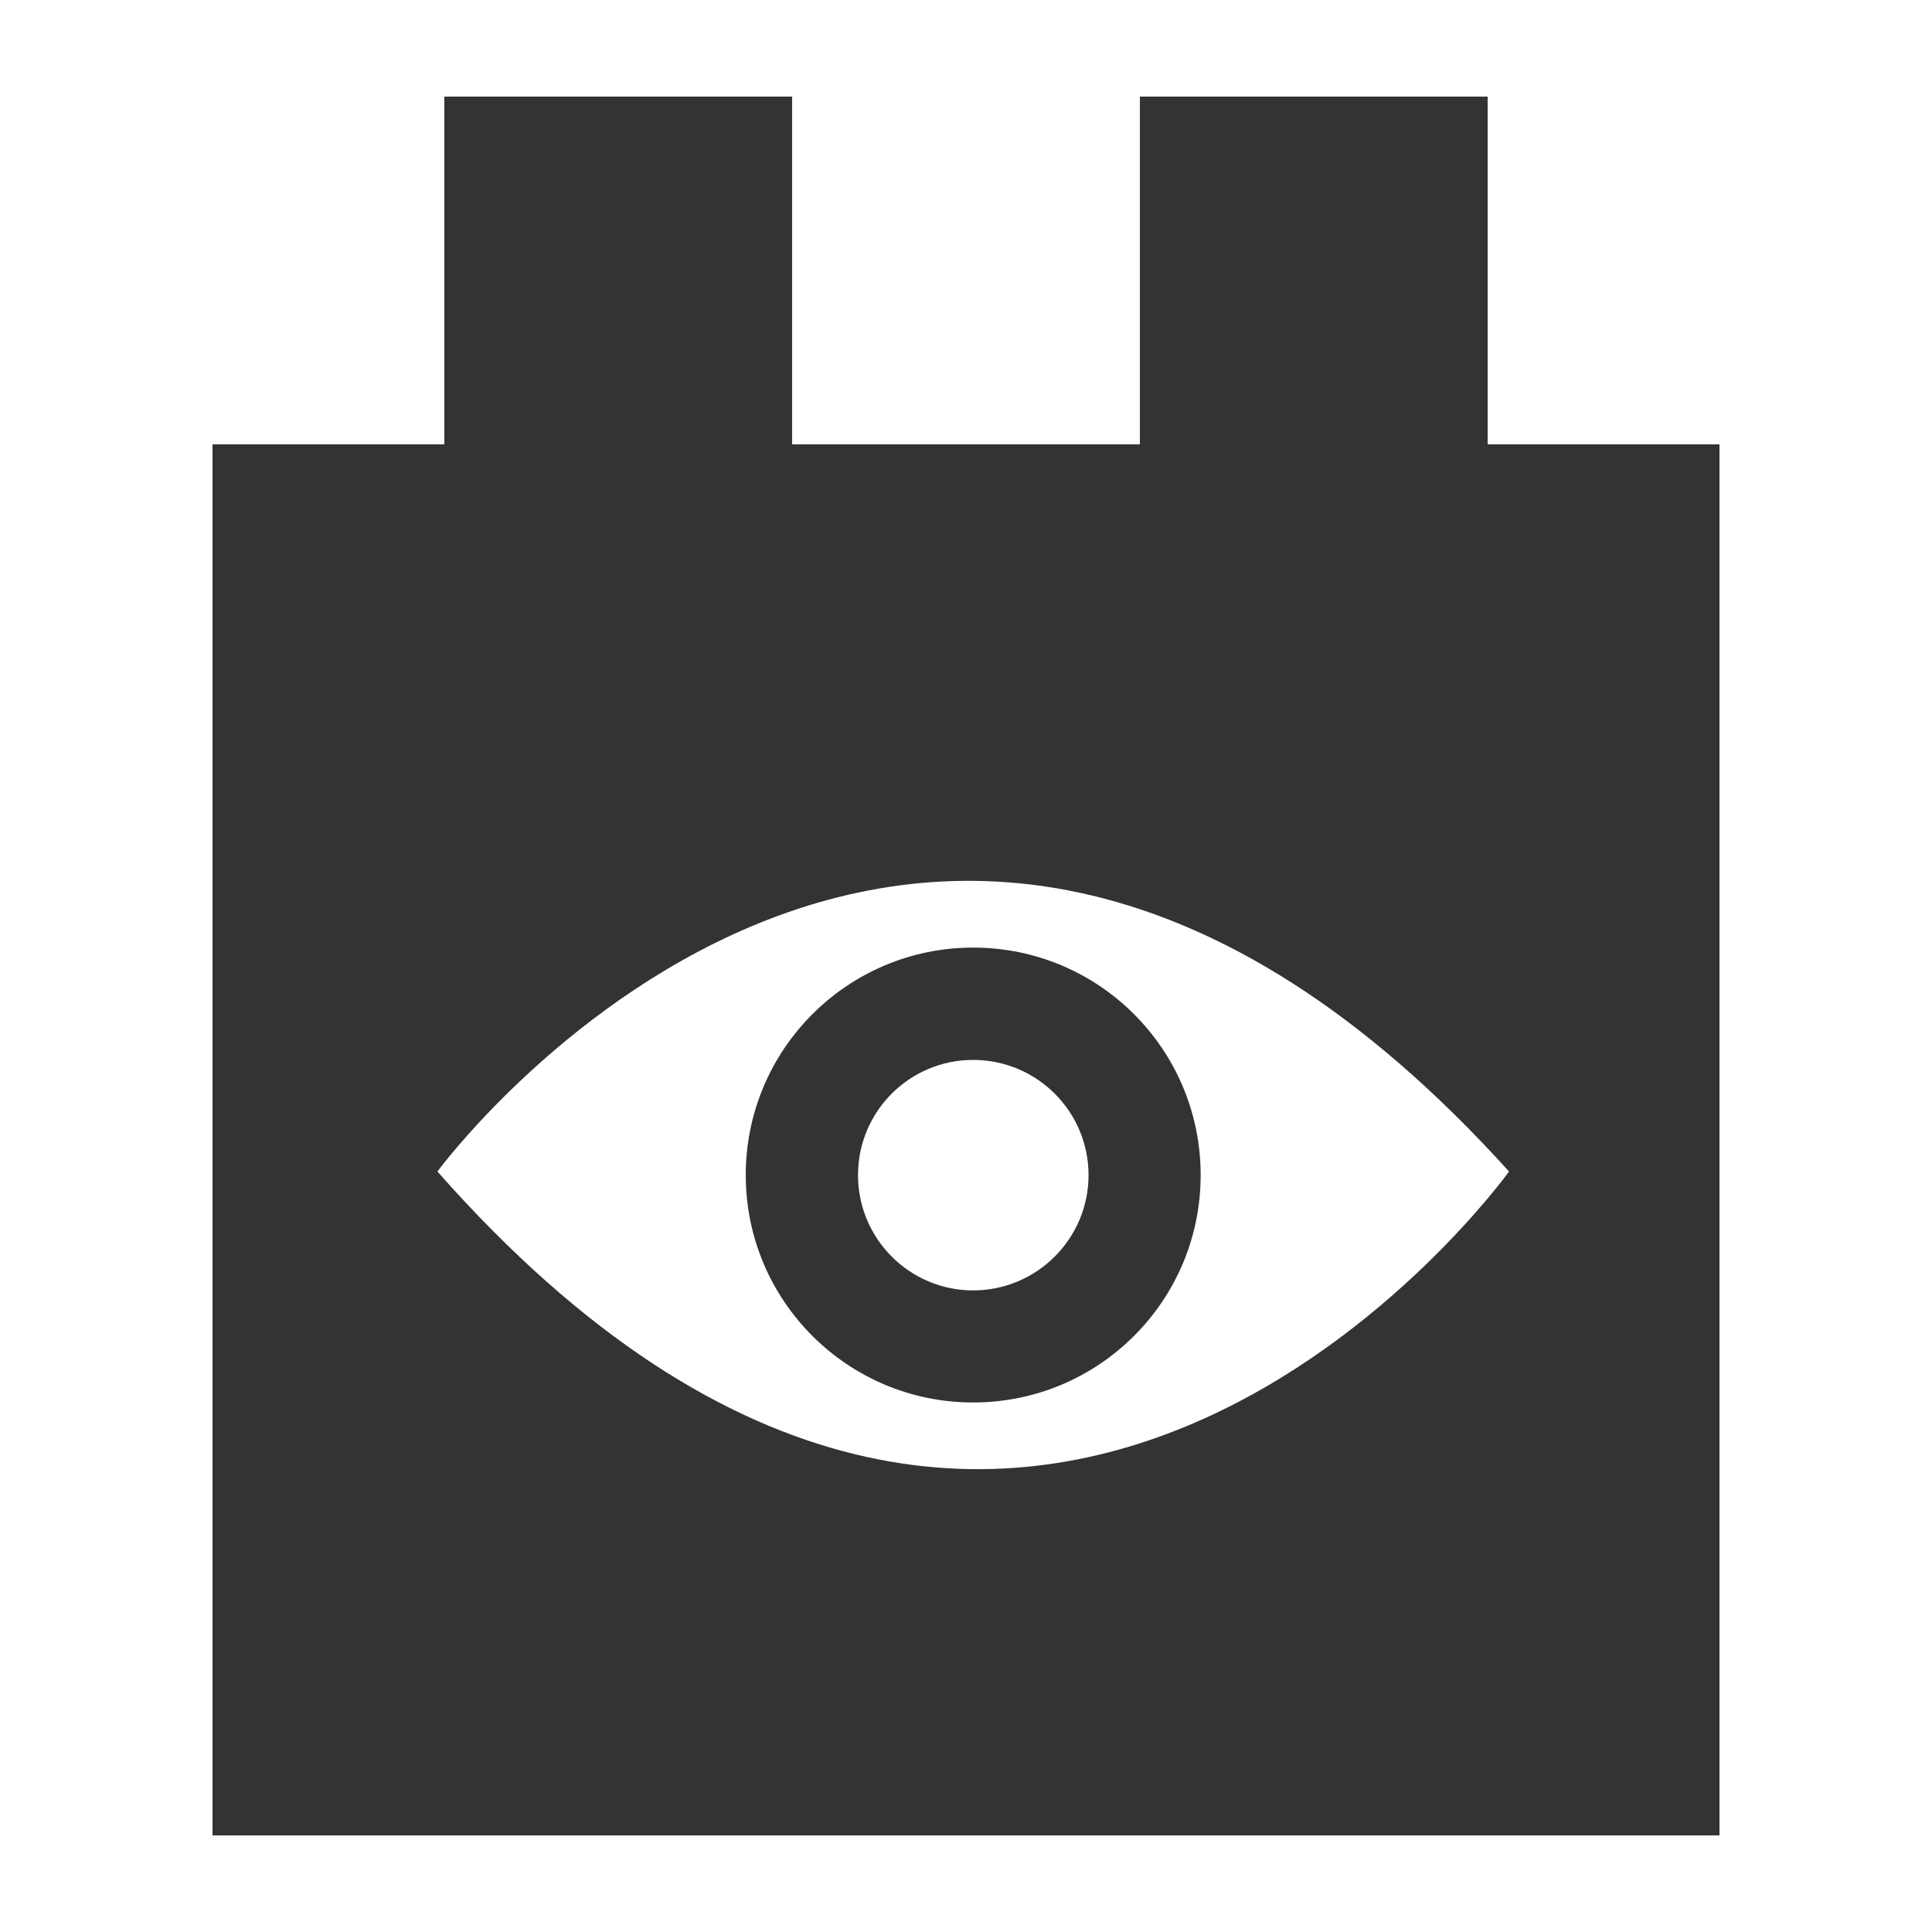
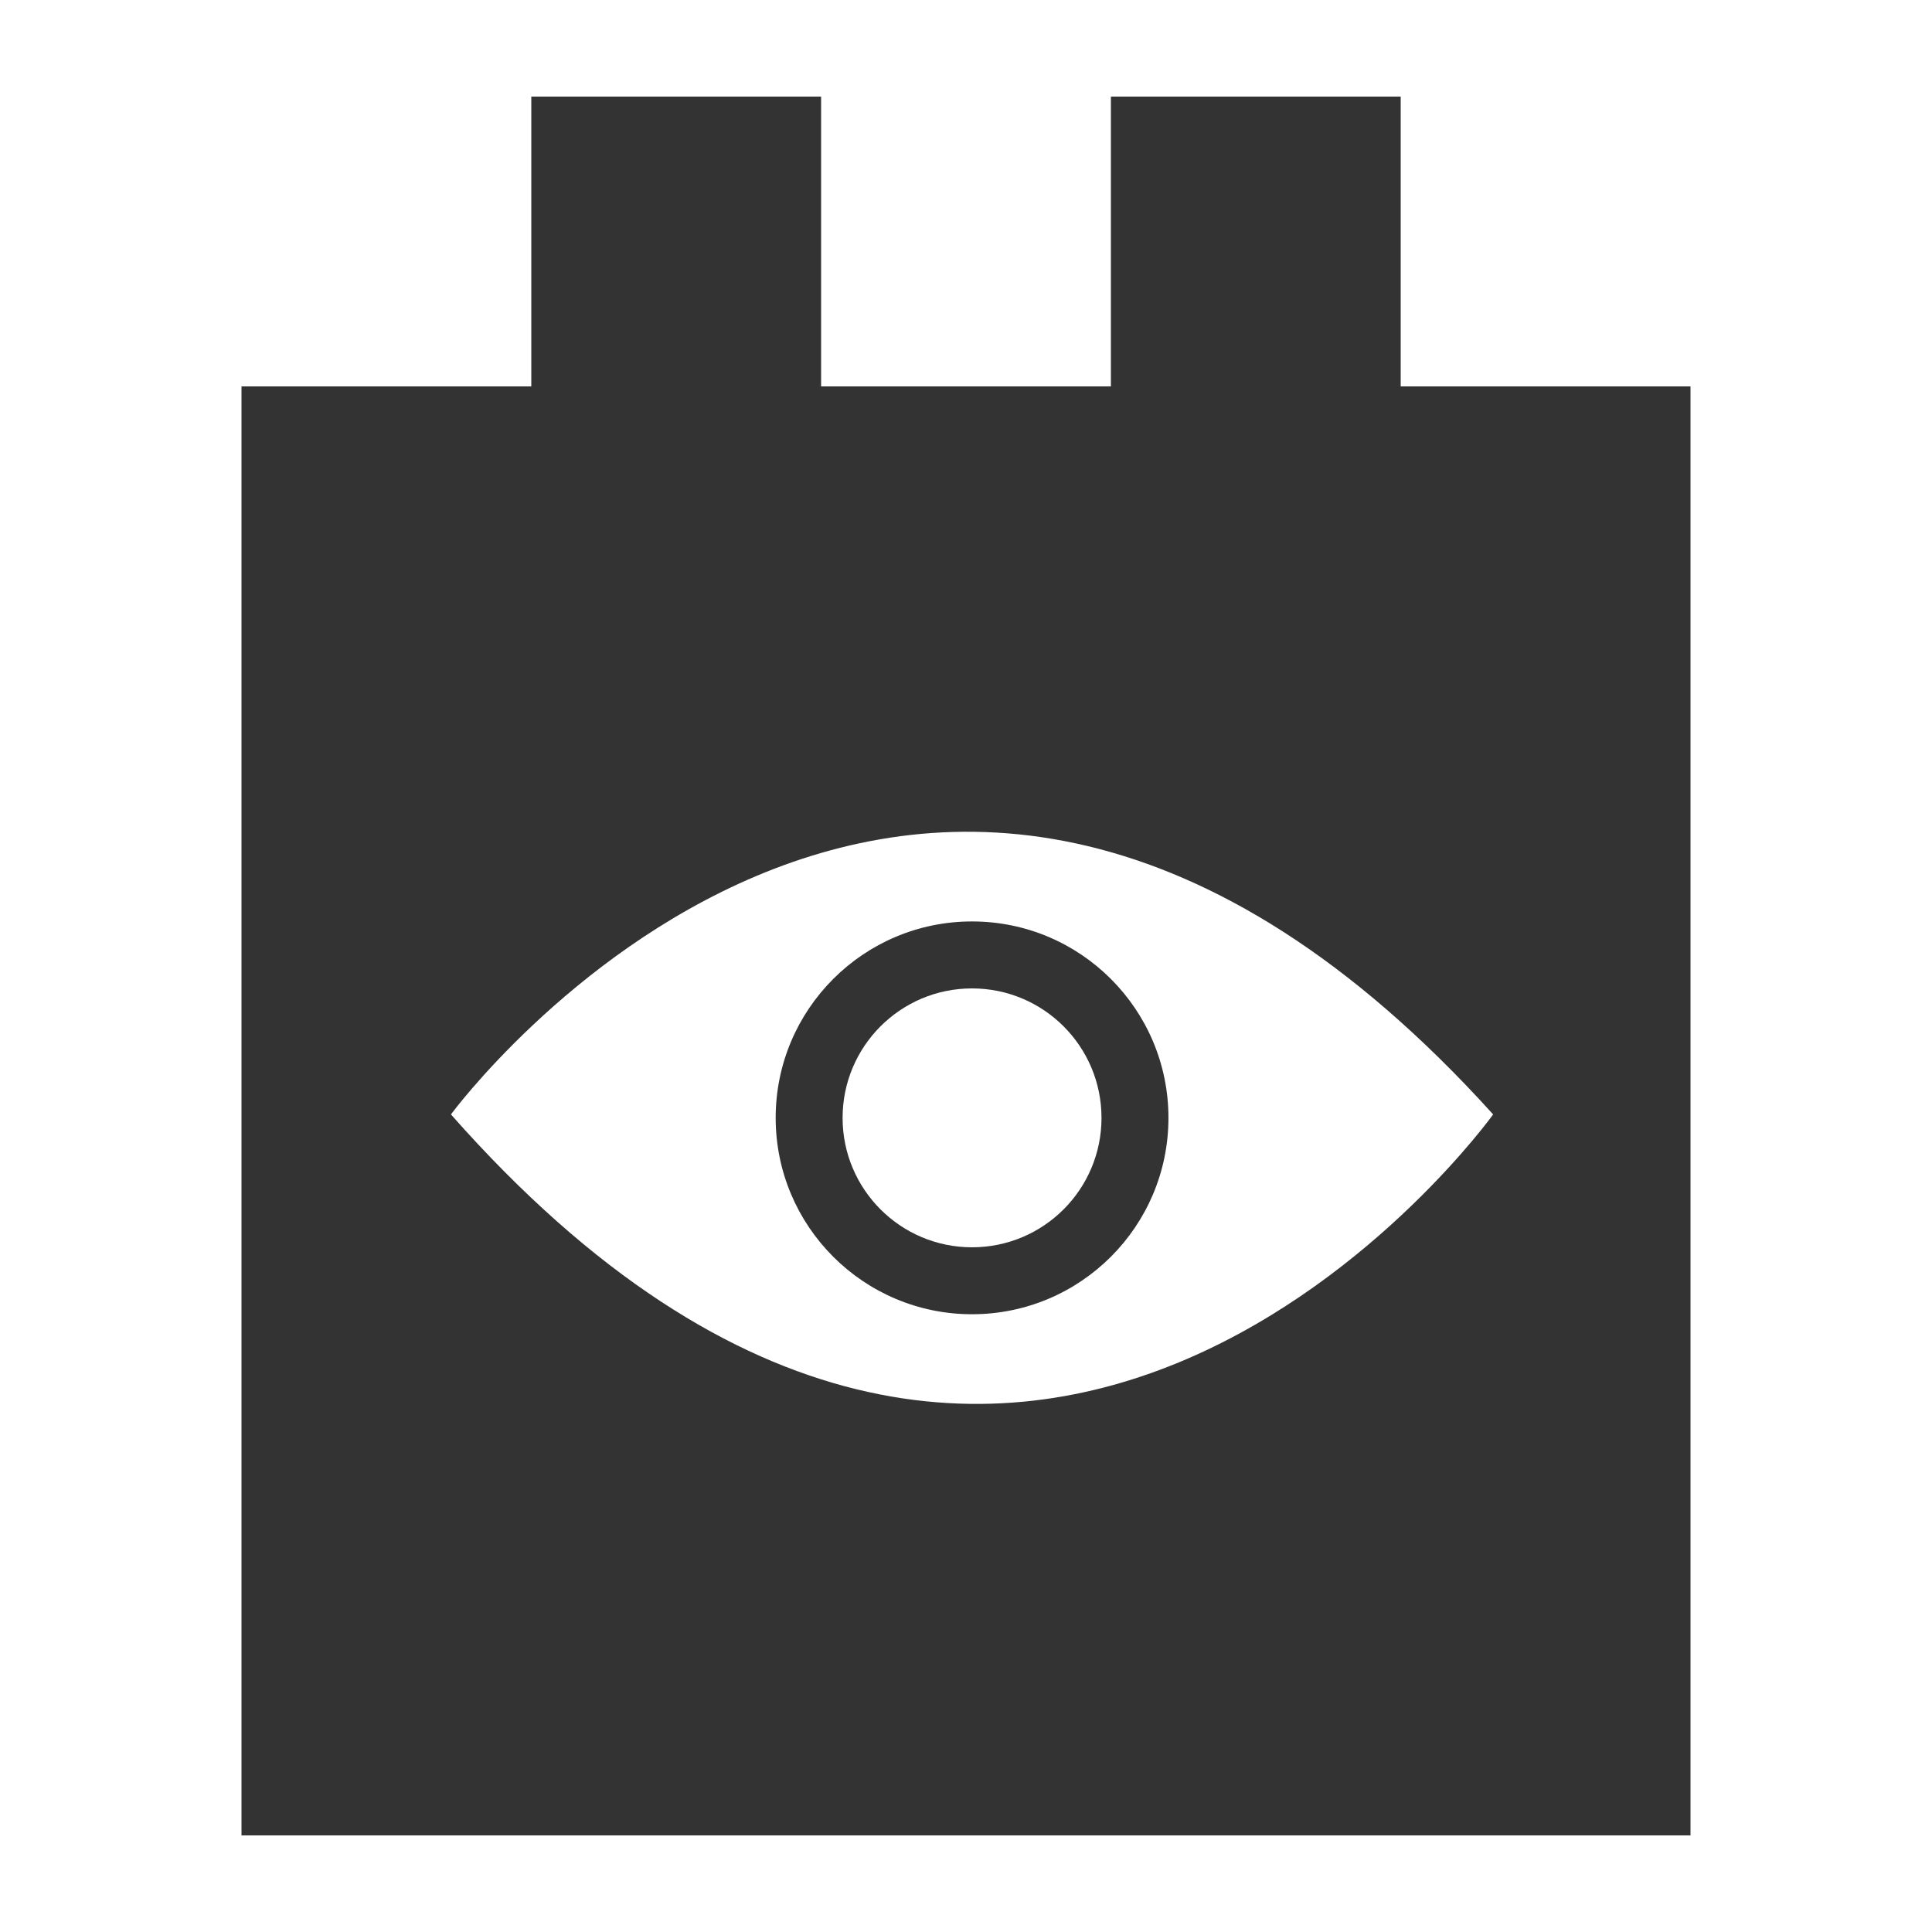
- <svg xmlns="http://www.w3.org/2000/svg" version="1.1" id="Layer_1" x="0px" y="0px" width="100px" height="100px" viewBox="0 0 100 100" enable-background="new 0 0 100 100" xml:space="preserve">
+ <svg xmlns="http://www.w3.org/2000/svg" version="1.1" baseProfile="tiny" id="Layer_1" x="0px" y="0px" width="80px" height="80px" viewBox="0 0 80 80" xml:space="preserve">
  <g>
-     <path fill="#333333" d="M50.369,49.047c-6.498,0-11.769,5.27-11.769,11.777c0,6.5,5.271,11.768,11.769,11.768   c6.51,0,11.777-5.268,11.777-11.768C62.146,54.316,56.879,49.047,50.369,49.047z M50.369,66.791c-3.29,0-5.959-2.678-5.959-5.967   c0-3.297,2.669-5.963,5.959-5.963c3.296,0,5.974,2.666,5.974,5.963C56.343,64.113,53.665,66.791,50.369,66.791z" />
-     <path fill="#333333" d="M77,23V5H59v18H41V5H23v18H11v72h78V23H77z M22.64,60.637c0,0,24.882-33.852,55.467,0   C78.107,60.637,53.23,95.303,22.64,60.637z" />
+     <g>
+       <path fill="#333333" d="M58,16V4H46v12H34V4H22v12H10v60h60V16H58z M18.673,46.146c0,0,19.355-26.336,43.155,0    C61.828,46.146,42.473,73.117,18.673,46.146z" />
+       <path fill="#333333" d="M40.249,38.155c-4.489,0-8.13,3.642-8.13,8.134c0,4.488,3.641,8.131,8.13,8.131    c4.494,0,8.134-3.643,8.134-8.131C48.383,41.797,44.742,38.155,40.249,38.155z M40.249,51.648c-2.958,0-5.359-2.4-5.359-5.359    c0-2.962,2.401-5.361,5.359-5.361c2.962,0,5.362,2.399,5.362,5.361C45.611,49.248,43.211,51.648,40.249,51.648z" />
+     </g>
  </g>
</svg>
